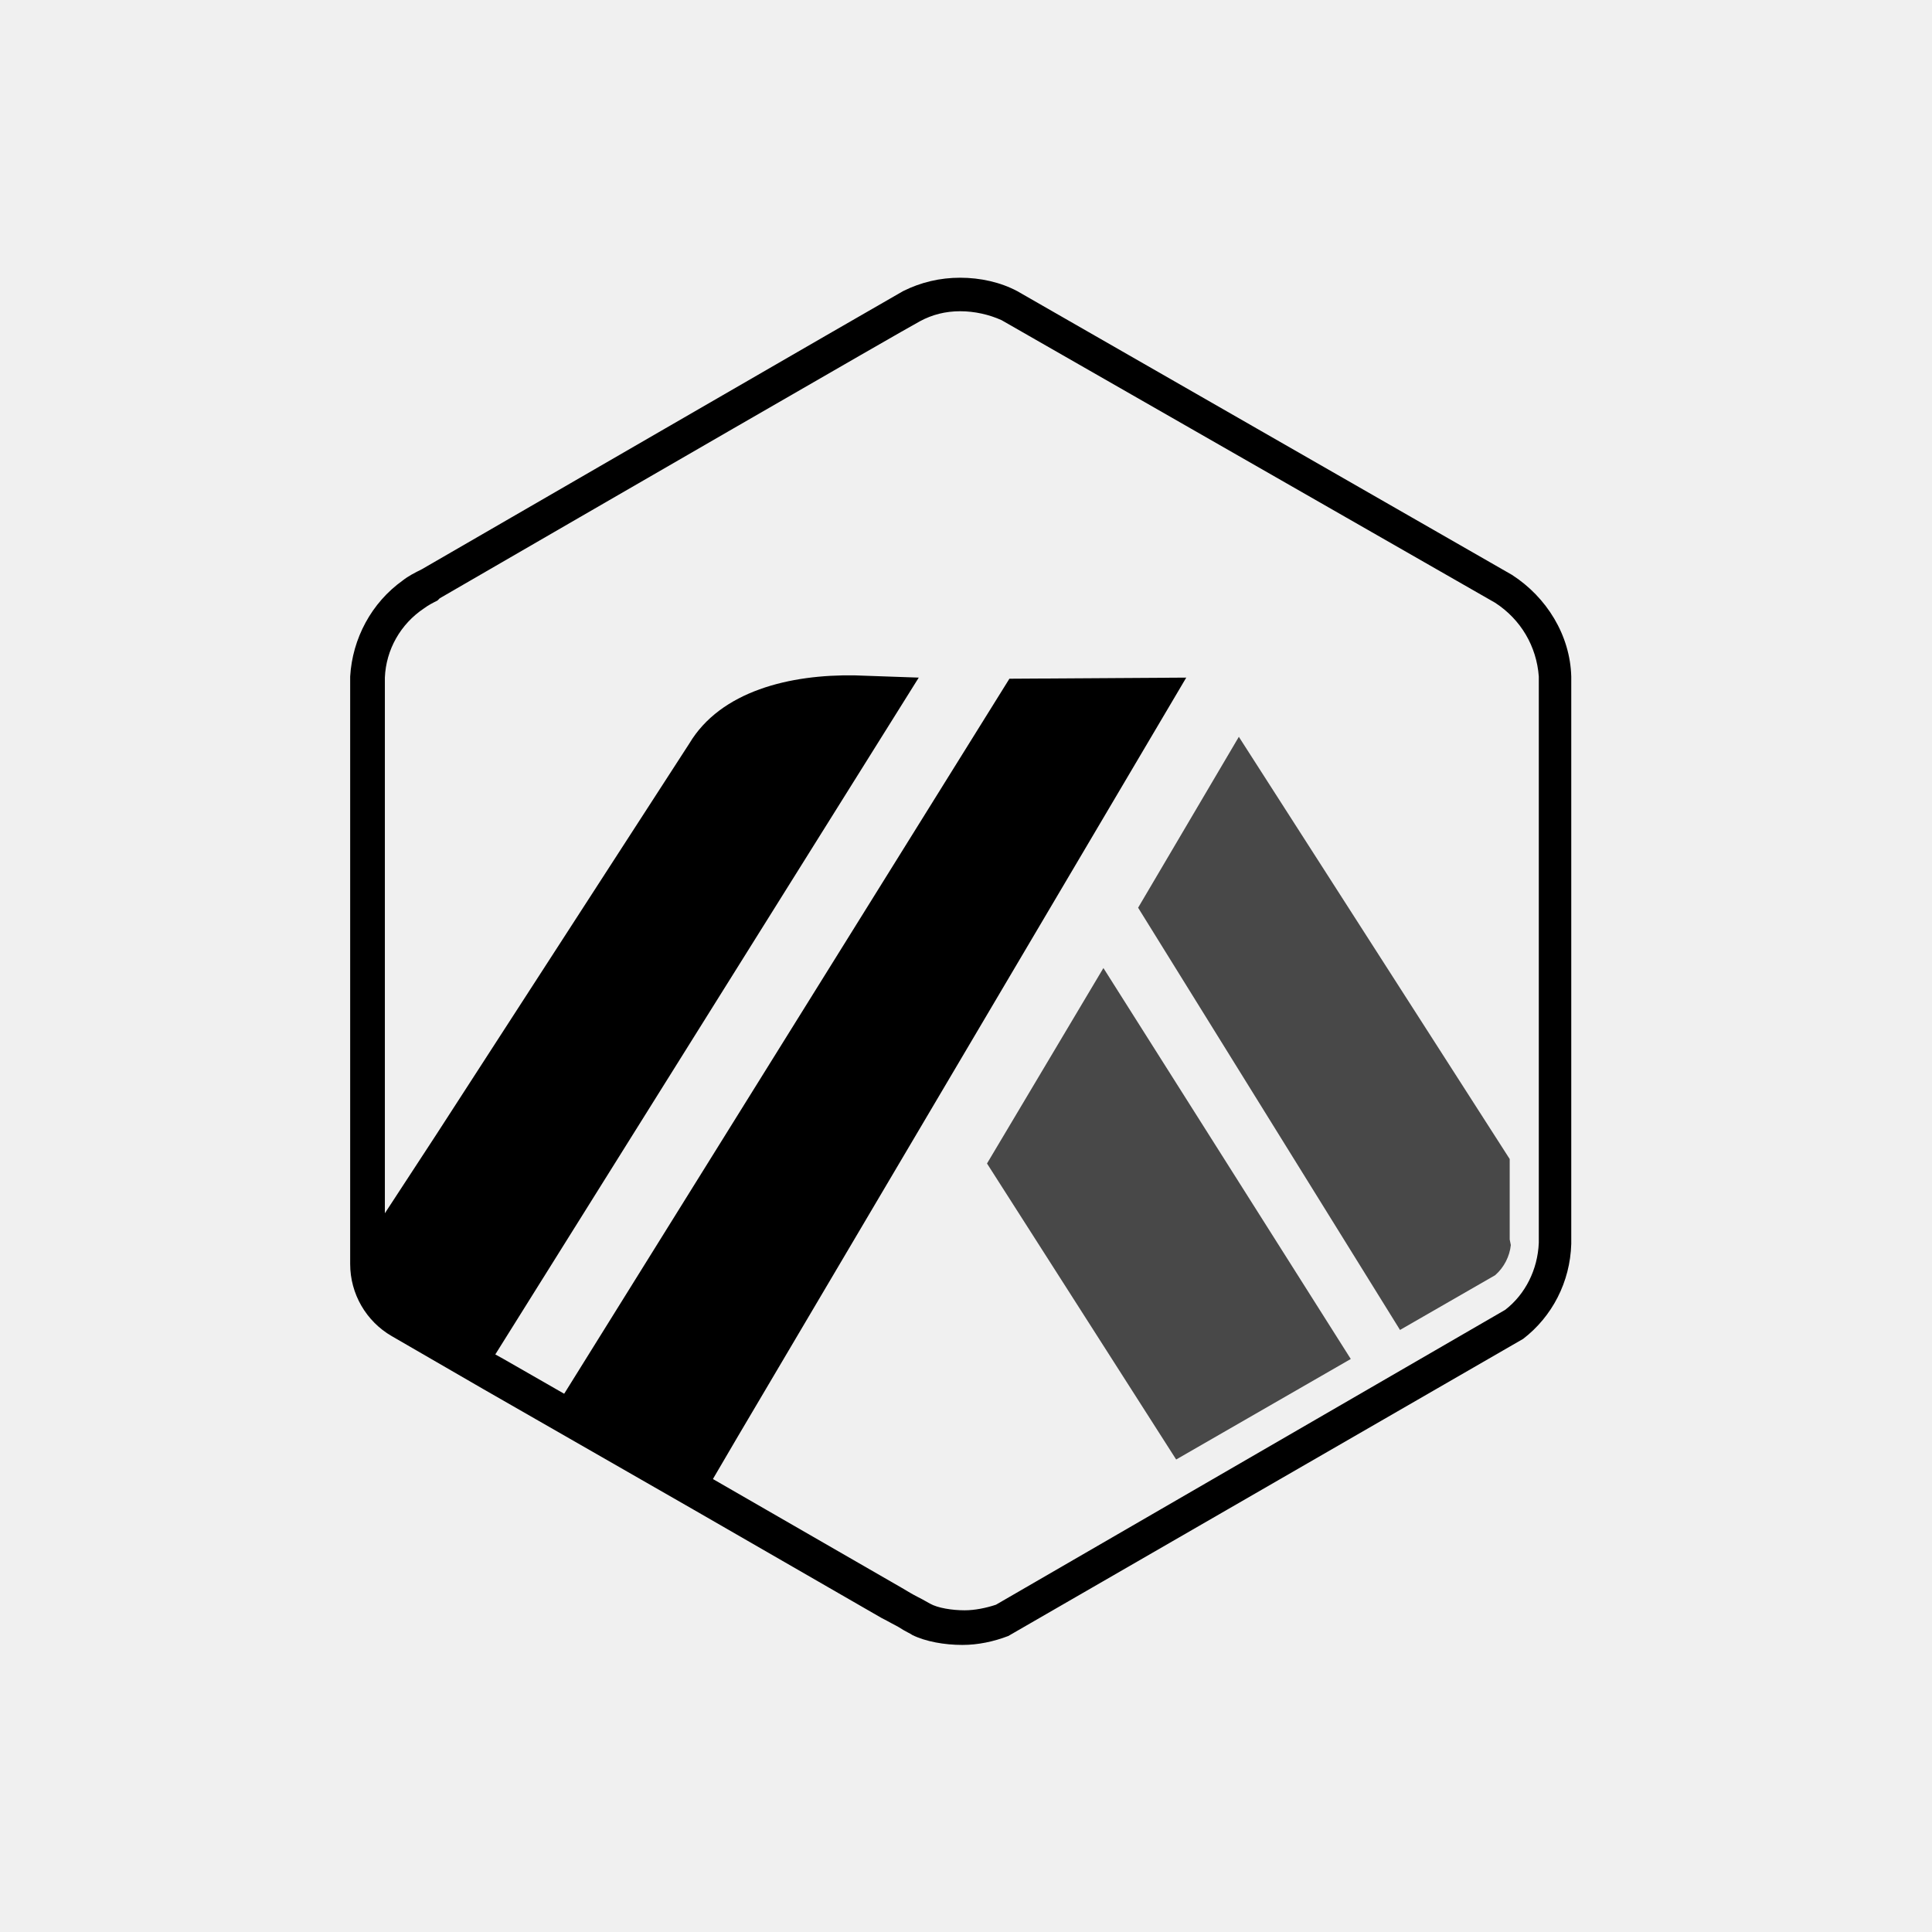
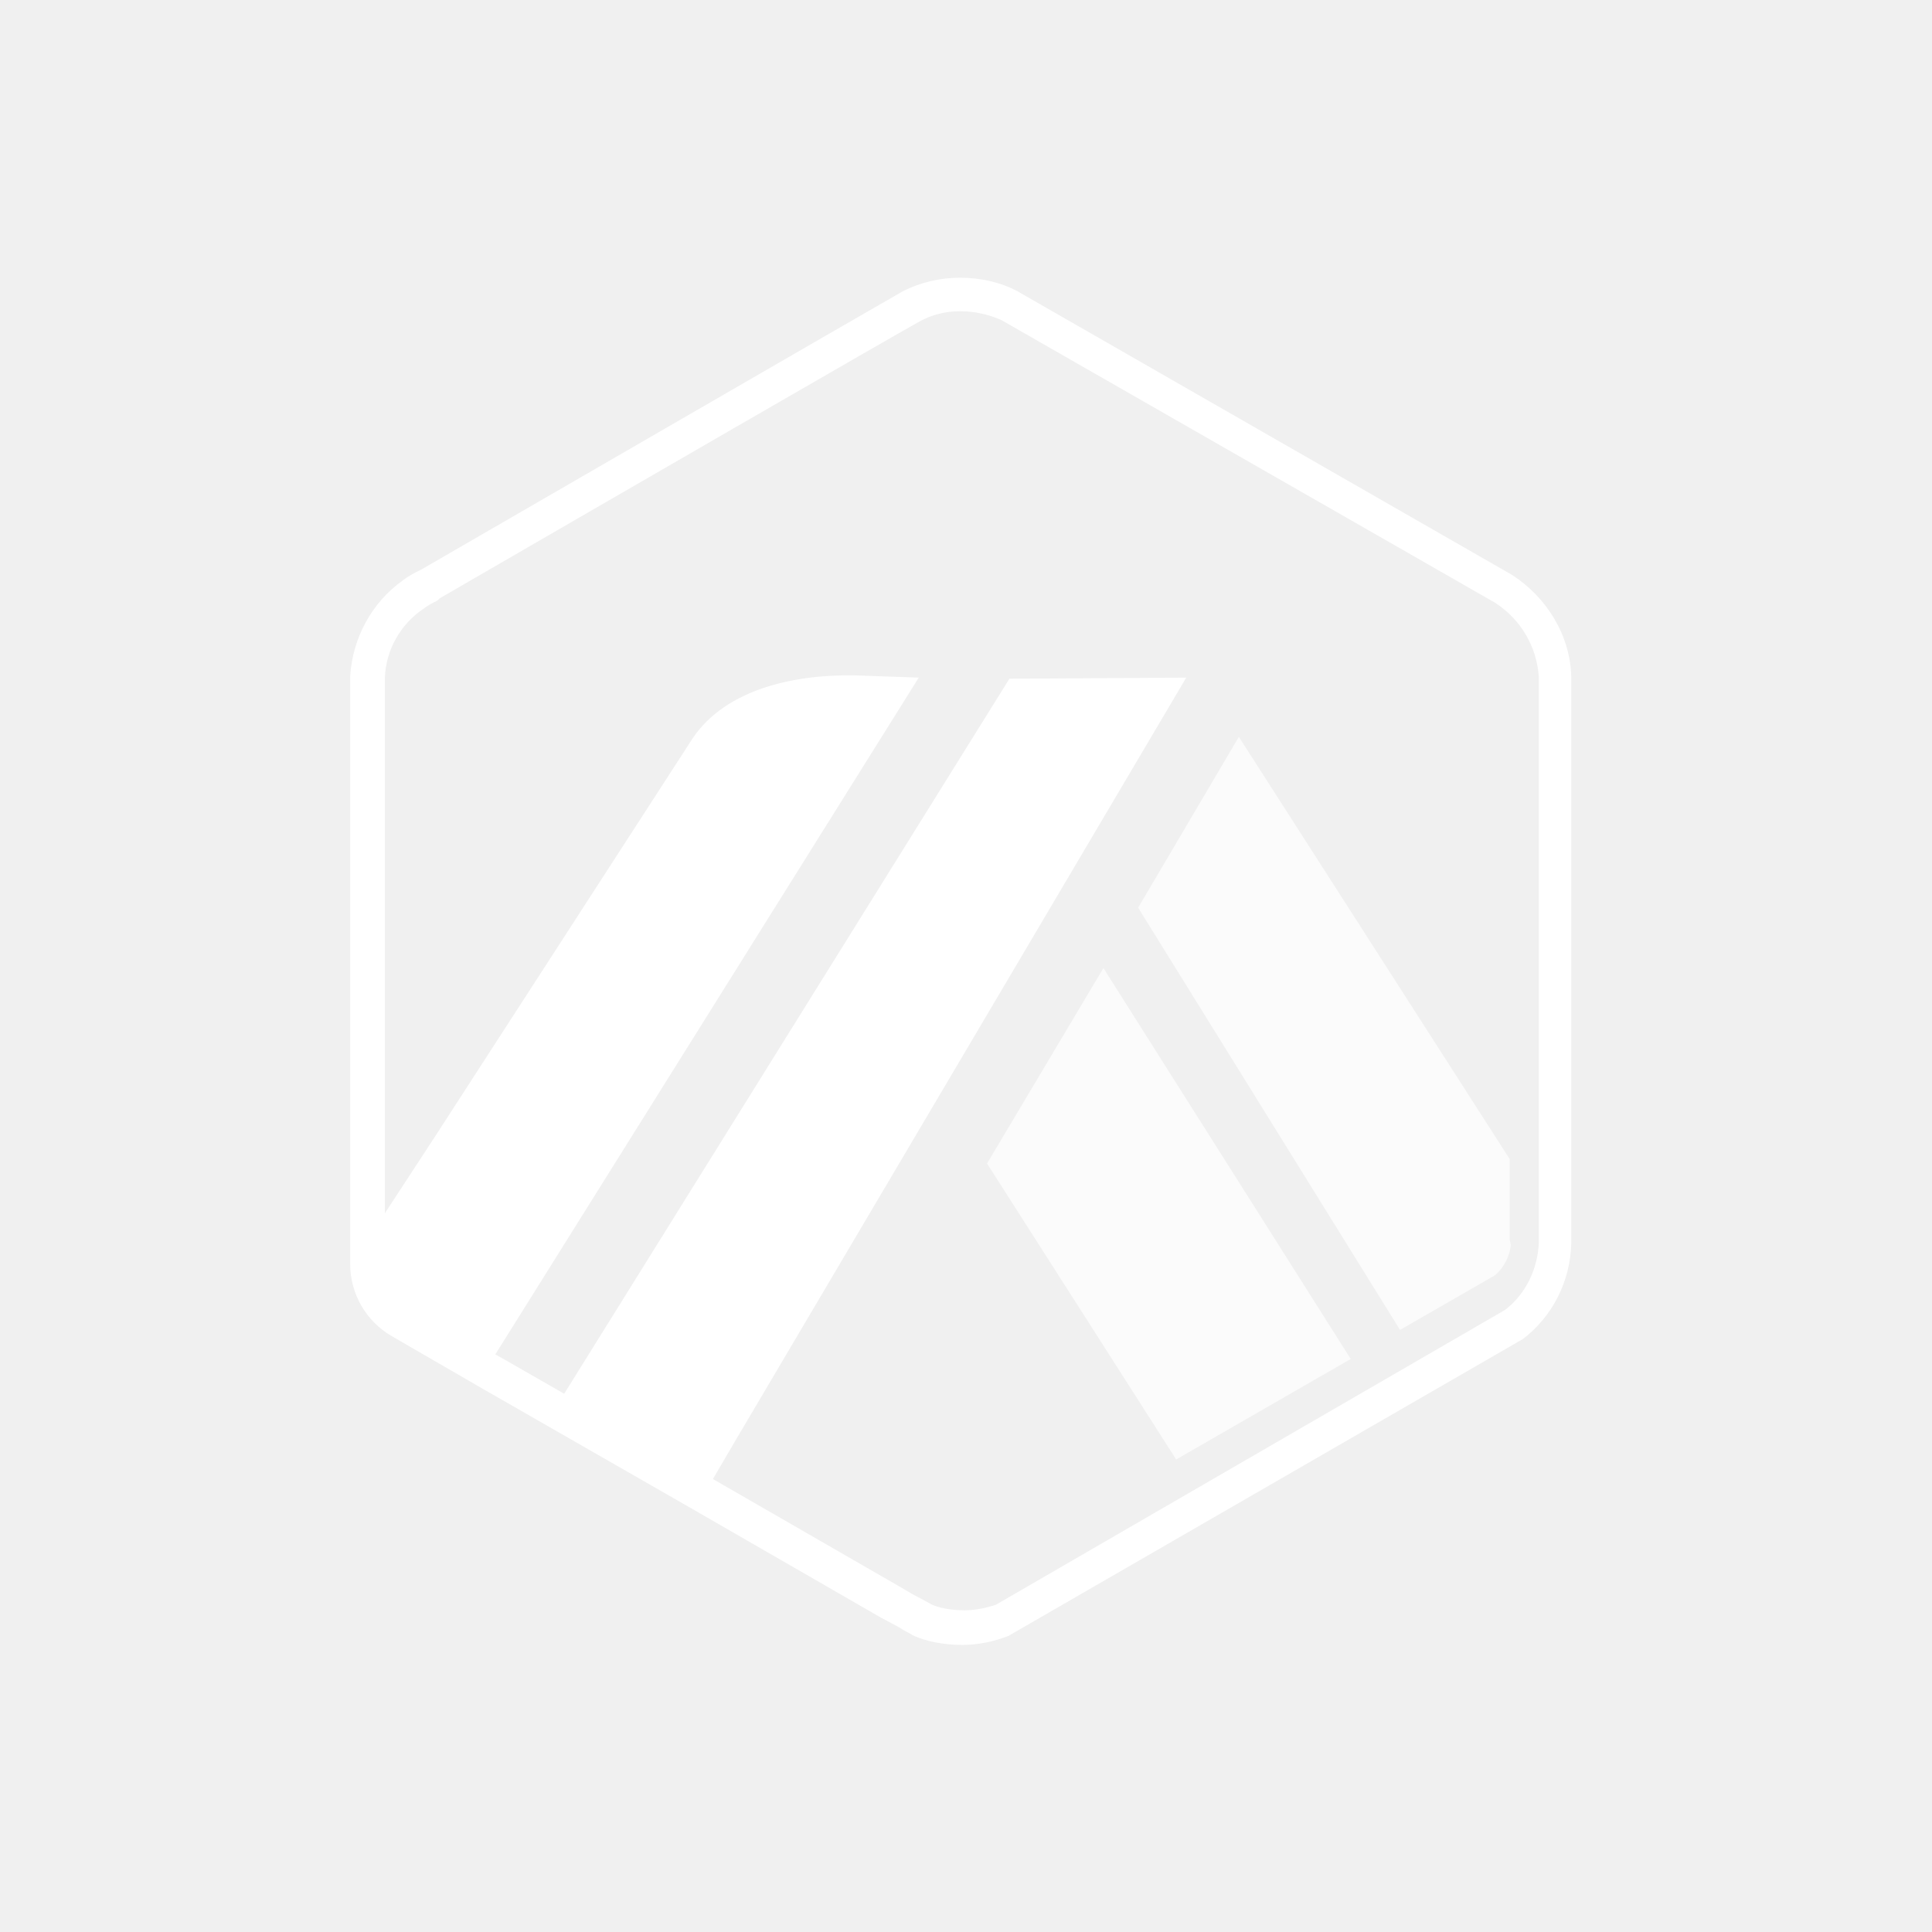
- <svg xmlns="http://www.w3.org/2000/svg" fill="currentColor" height="120" viewBox="0,0,120,160" width="120" class="ChainLogo_logo__hCA83 undefined ignore-global-styles" style="background: rgb(15, 127, 255)">
+ <svg xmlns="http://www.w3.org/2000/svg" fill="#ffffff" height="120" viewBox="0,0,120,160" width="120" class="ChainLogo_logo__hCA83 undefined ignore-global-styles" style="background: rgb(15, 127, 255)">
  <path d="M59.516 25.775C60.721 25.775 61.926 26.053 62.946 26.515L103.822 49.919C105.954 51.306 107.252 53.527 107.437 56.024V102.924C107.344 105.144 106.325 107.179 104.656 108.474L62.482 132.896C61.648 133.173 60.721 133.358 59.887 133.358C58.867 133.358 57.662 133.173 57.014 132.803C56.828 132.711 56.55 132.526 55.994 132.248C55.623 132.063 55.16 131.786 54.696 131.508L39.124 122.535L26.055 115.042L21.699 112.545L11.873 107.087V104.682V56.117C11.966 53.804 13.171 51.676 15.117 50.381C15.488 50.104 15.859 49.919 16.23 49.734L16.323 49.641L16.415 49.549C29.67 41.871 54.789 27.348 56.179 26.608C57.199 26.053 58.311 25.775 59.516 25.775ZM59.516 23C57.848 23 56.272 23.37 54.789 24.11C54.418 24.295 14.932 47.144 14.932 47.144C14.376 47.421 13.82 47.699 13.356 48.069C10.761 49.919 9.185 52.879 9 56.024V104.682V104.682C9 107.143 10.312 109.419 12.443 110.652L20.03 115.042L24.387 117.54L37.456 125.033L53.028 134.006C53.584 134.283 54.047 134.561 54.418 134.746C54.974 135.116 55.438 135.301 55.531 135.393C56.643 135.948 58.218 136.226 59.702 136.226C60.999 136.226 62.297 135.948 63.502 135.486L106.139 110.88C108.549 109.029 110.032 106.162 110.125 103.017V56.024C110.032 52.602 108.086 49.456 105.212 47.606L64.243 24.11C62.853 23.37 61.185 23 59.516 23Z" />
  <path d="M61.74 96.356L77.405 120.87L91.865 112.545L71.38 80.168L61.74 96.356Z" opacity="0.7" />
  <path d="M105.027 102.647V95.986L82.596 61.02L74.254 75.173L95.943 110.14L103.822 105.607C104.564 104.959 105.027 104.034 105.12 103.109L105.027 102.647Z" opacity="0.7" />
  <path d="M20.494 113.007L56.087 56.117L50.804 55.932C45.428 55.839 39.681 57.227 37.086 61.575L16.138 93.951L10.576 102.462V108.012" />
  <path d="M37.549 125.033L41.071 119.02L78.24 56.117L63.595 56.209L25.406 117.54" />
</svg>
